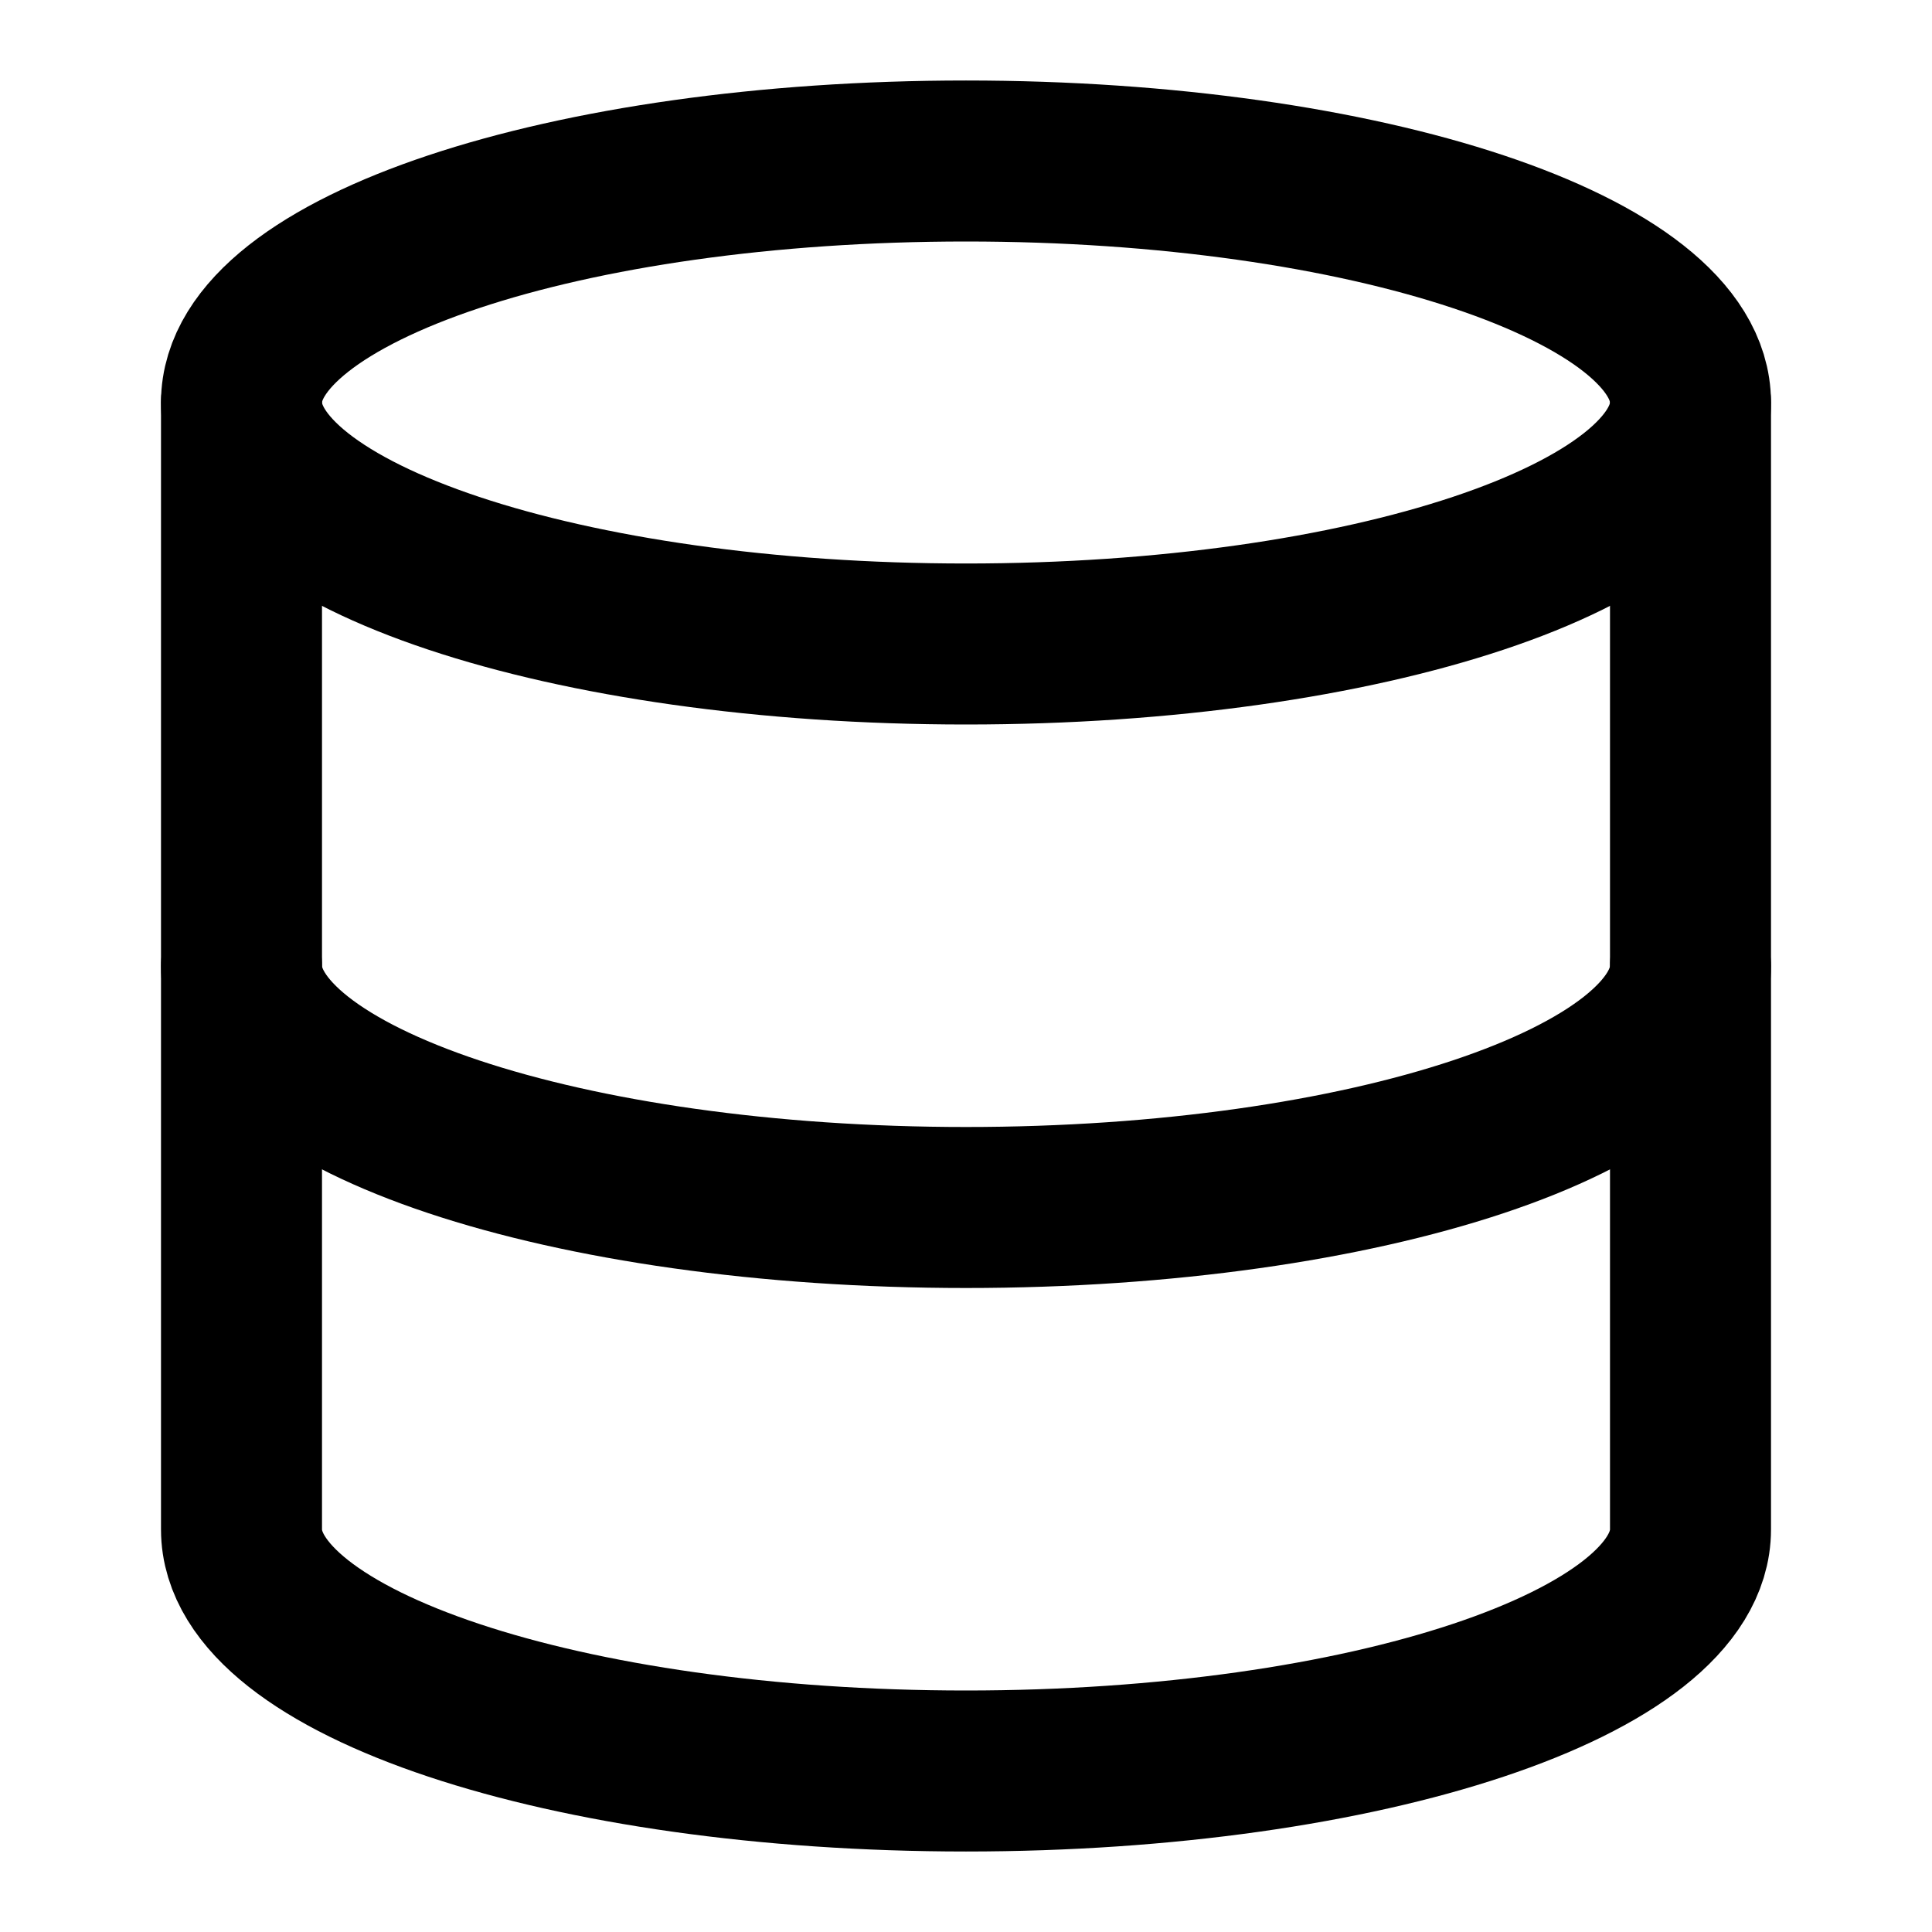
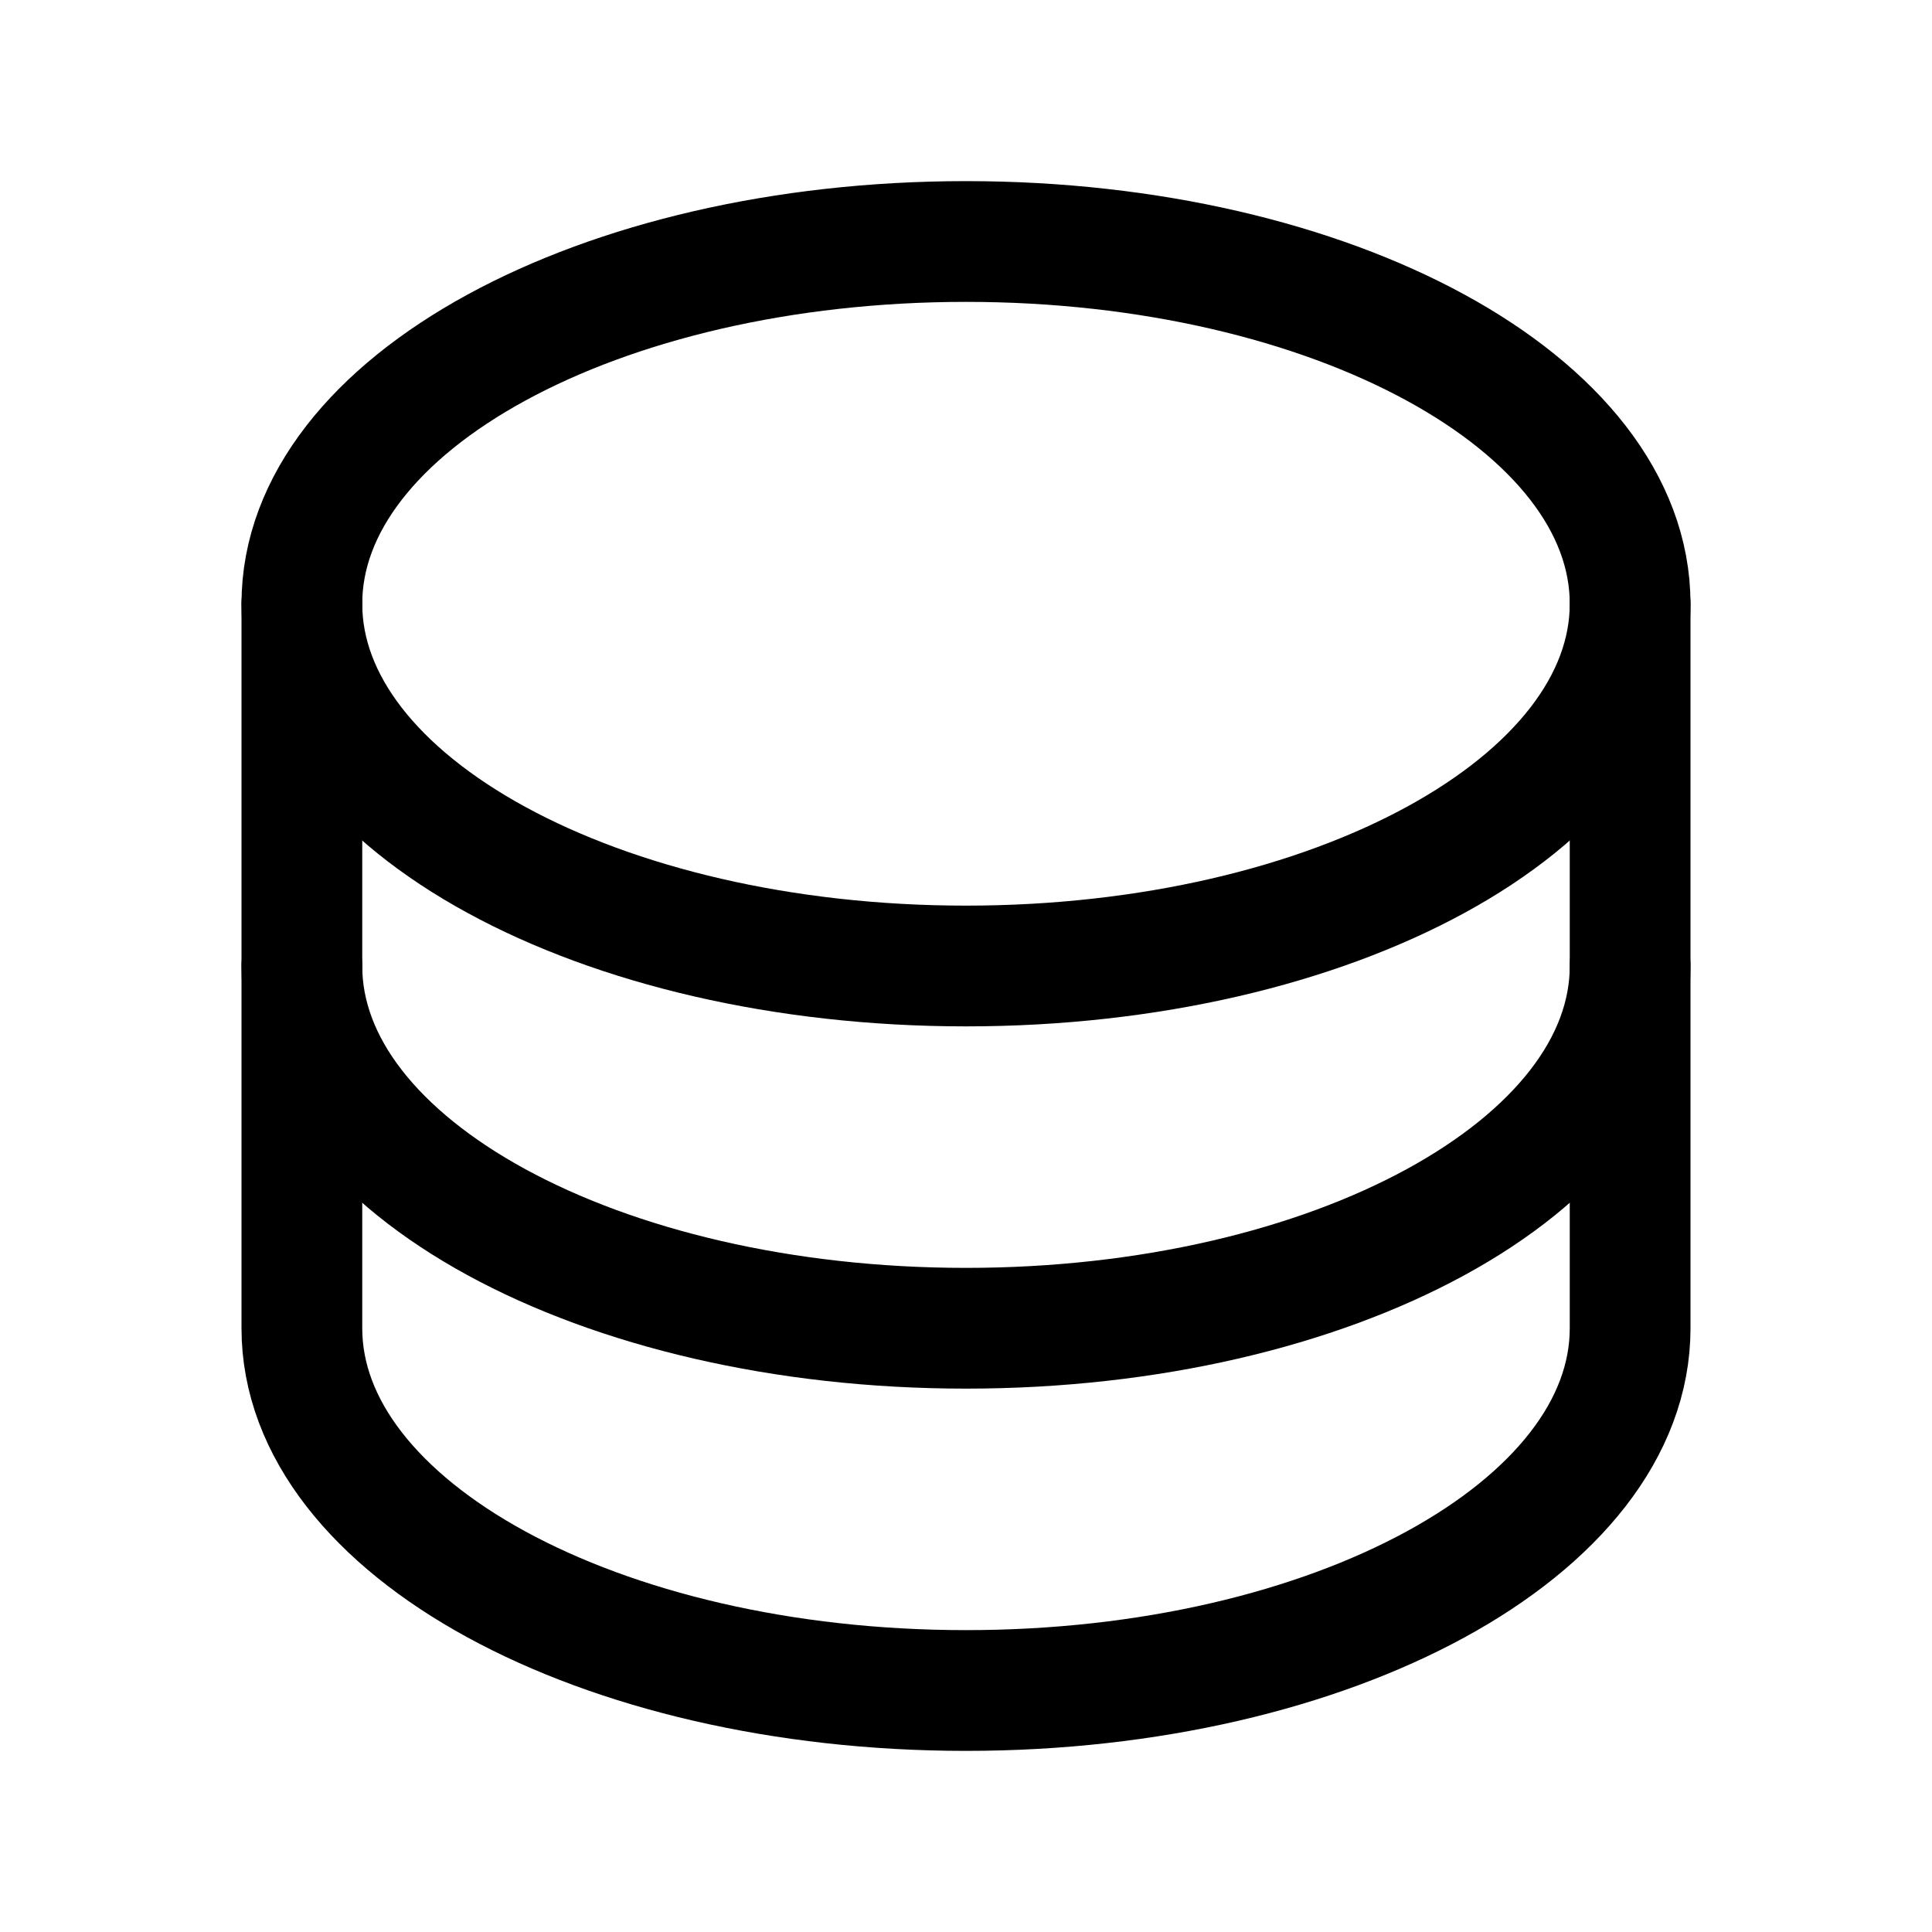
- <svg xmlns="http://www.w3.org/2000/svg" width="24" height="24" viewBox="0 0 24 24" fill="none" stroke="currentColor" stroke-width="2" stroke-linecap="round" stroke-linejoin="round">
-   <ellipse cx="12" cy="5" rx="9" ry="3" />
-   <path d="M3 5V19A9 3 0 0 0 21 19V5" />
-   <path d="M3 12A9 3 0 0 0 21 12" />
+ <svg xmlns="http://www.w3.org/2000/svg" viewBox="0 0 256 256">
+   <rect width="256" height="256" fill="none" />
+   <ellipse cx="128" cy="80" rx="88" ry="48" fill="none" stroke="currentColor" stroke-linecap="round" stroke-linejoin="round" stroke-width="16" />
+   <path d="M40,80v48c0,26.51,39.4,48,88,48s88-21.49,88-48V80" fill="none" stroke="currentColor" stroke-linecap="round" stroke-linejoin="round" stroke-width="16" />
+   <path d="M40,128v48c0,26.51,39.4,48,88,48s88-21.49,88-48V128" fill="none" stroke="currentColor" stroke-linecap="round" stroke-linejoin="round" stroke-width="16" />
</svg>
